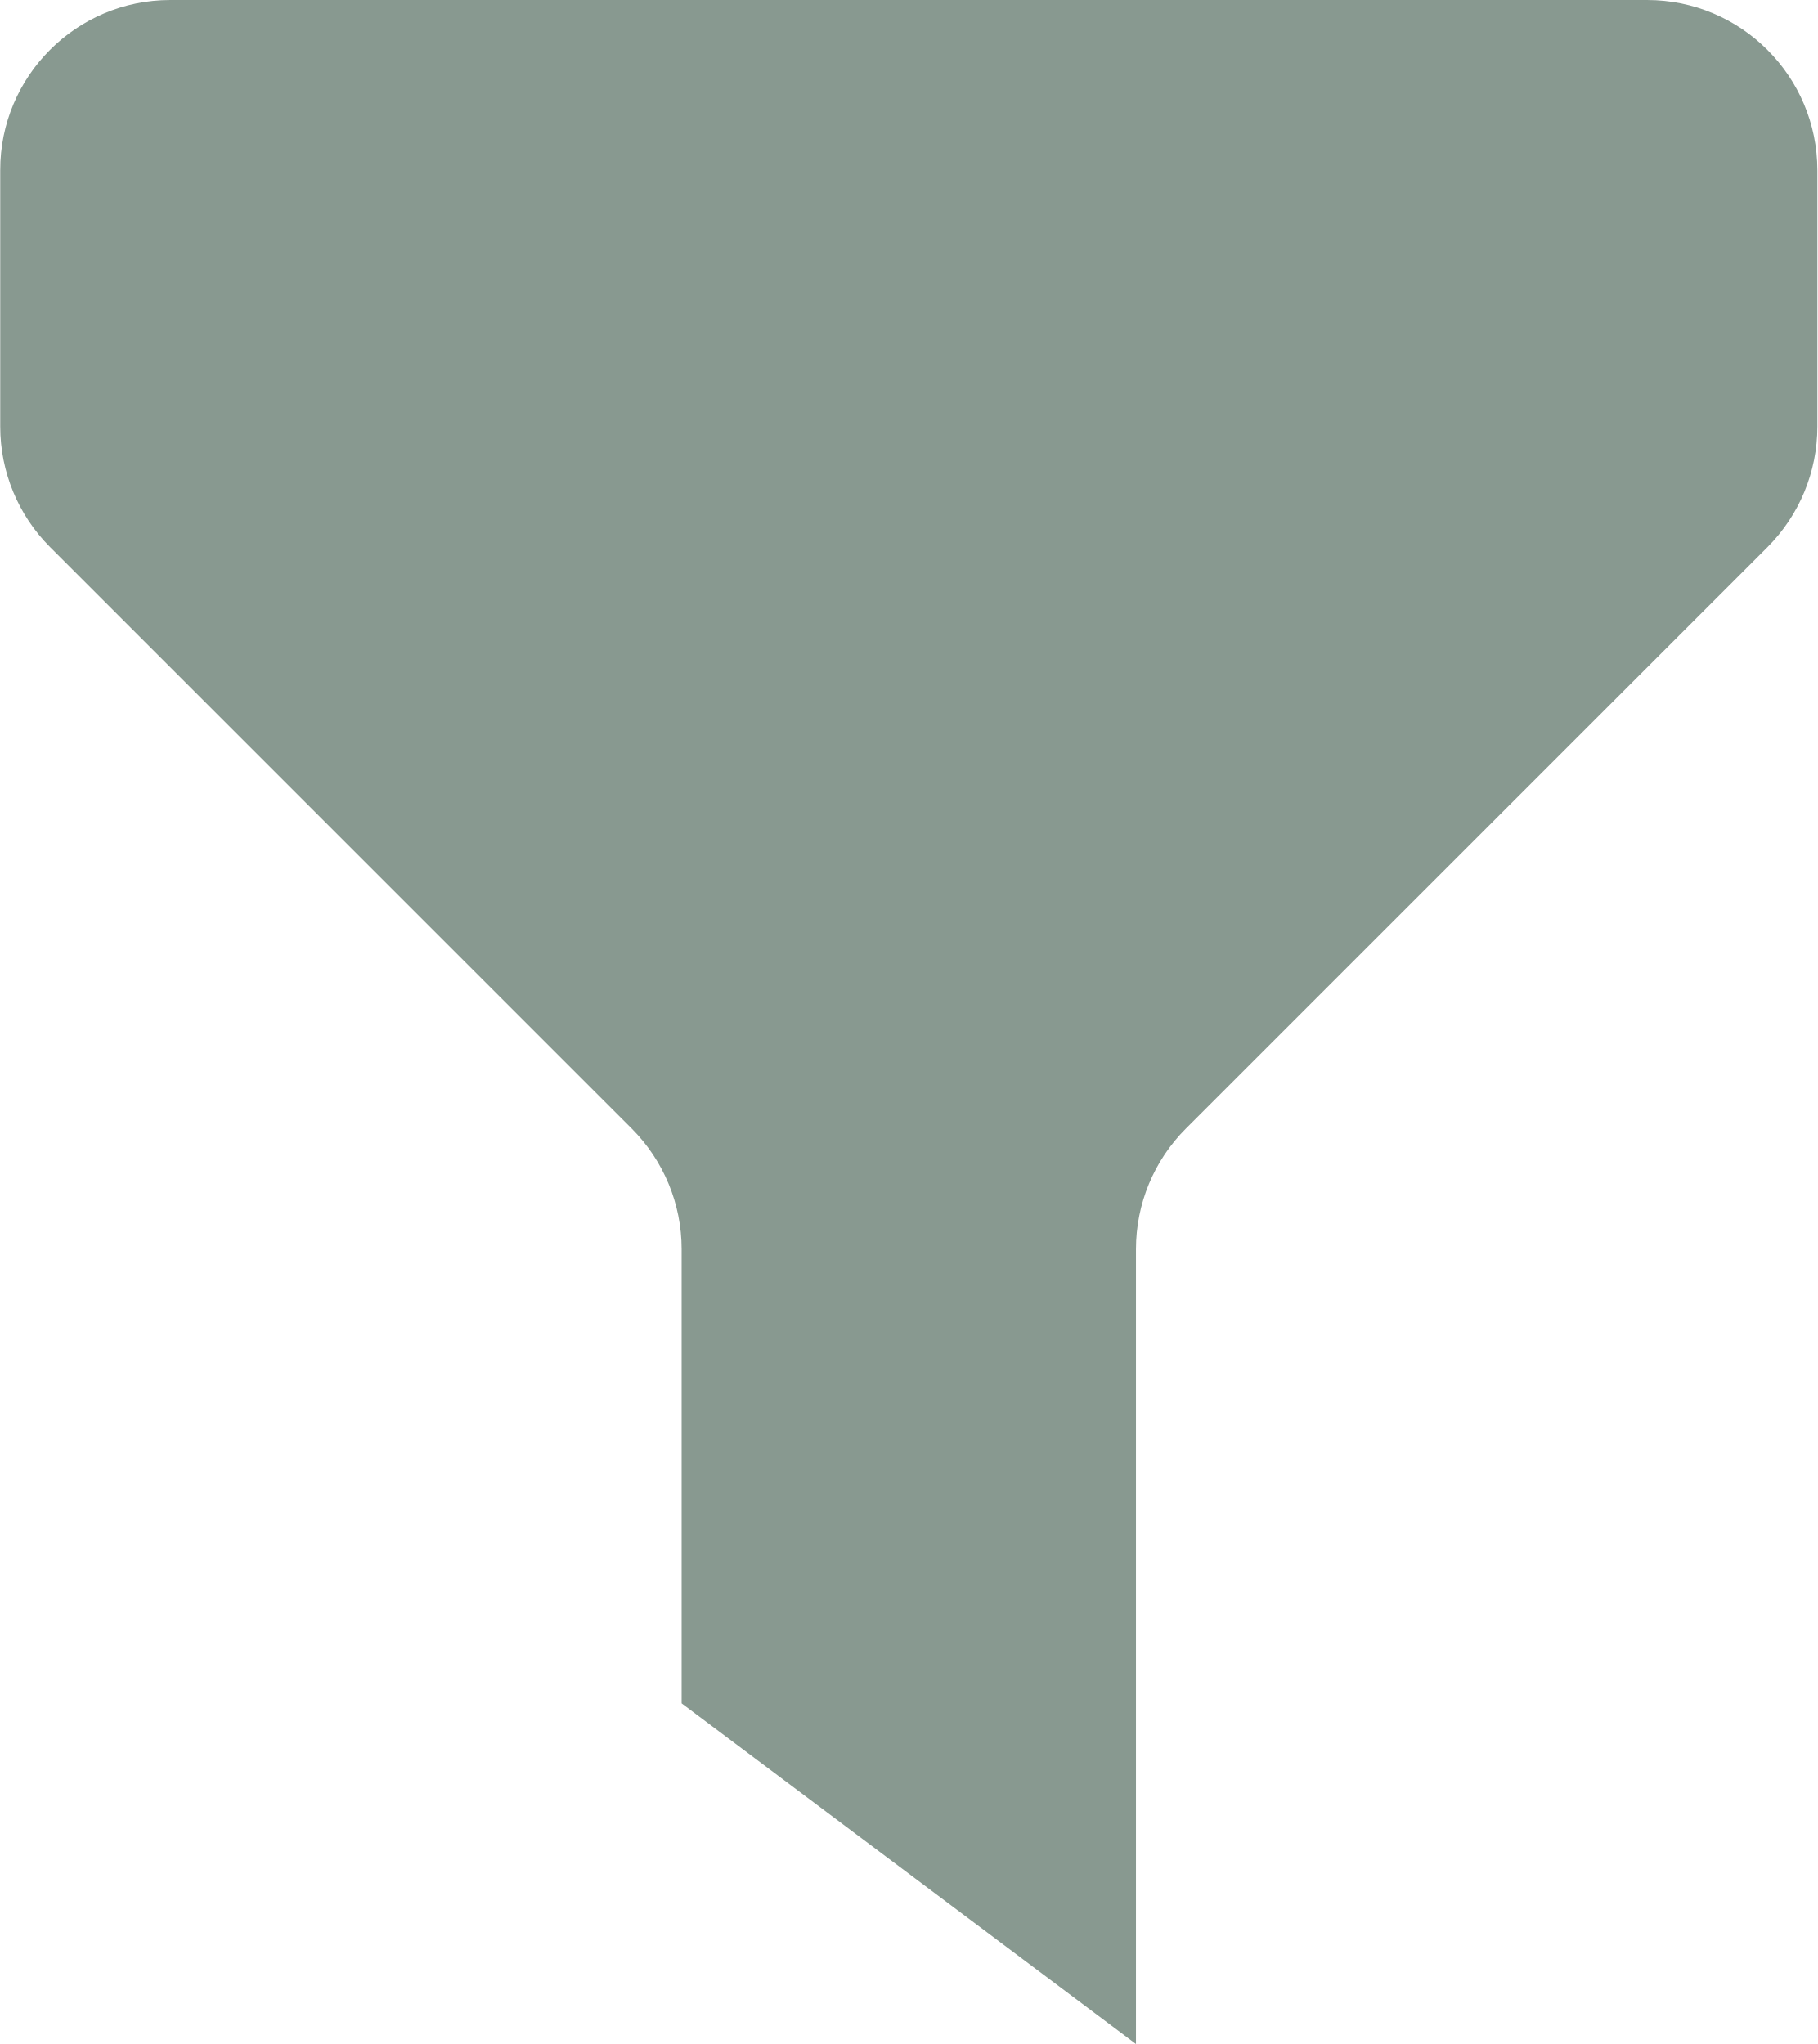
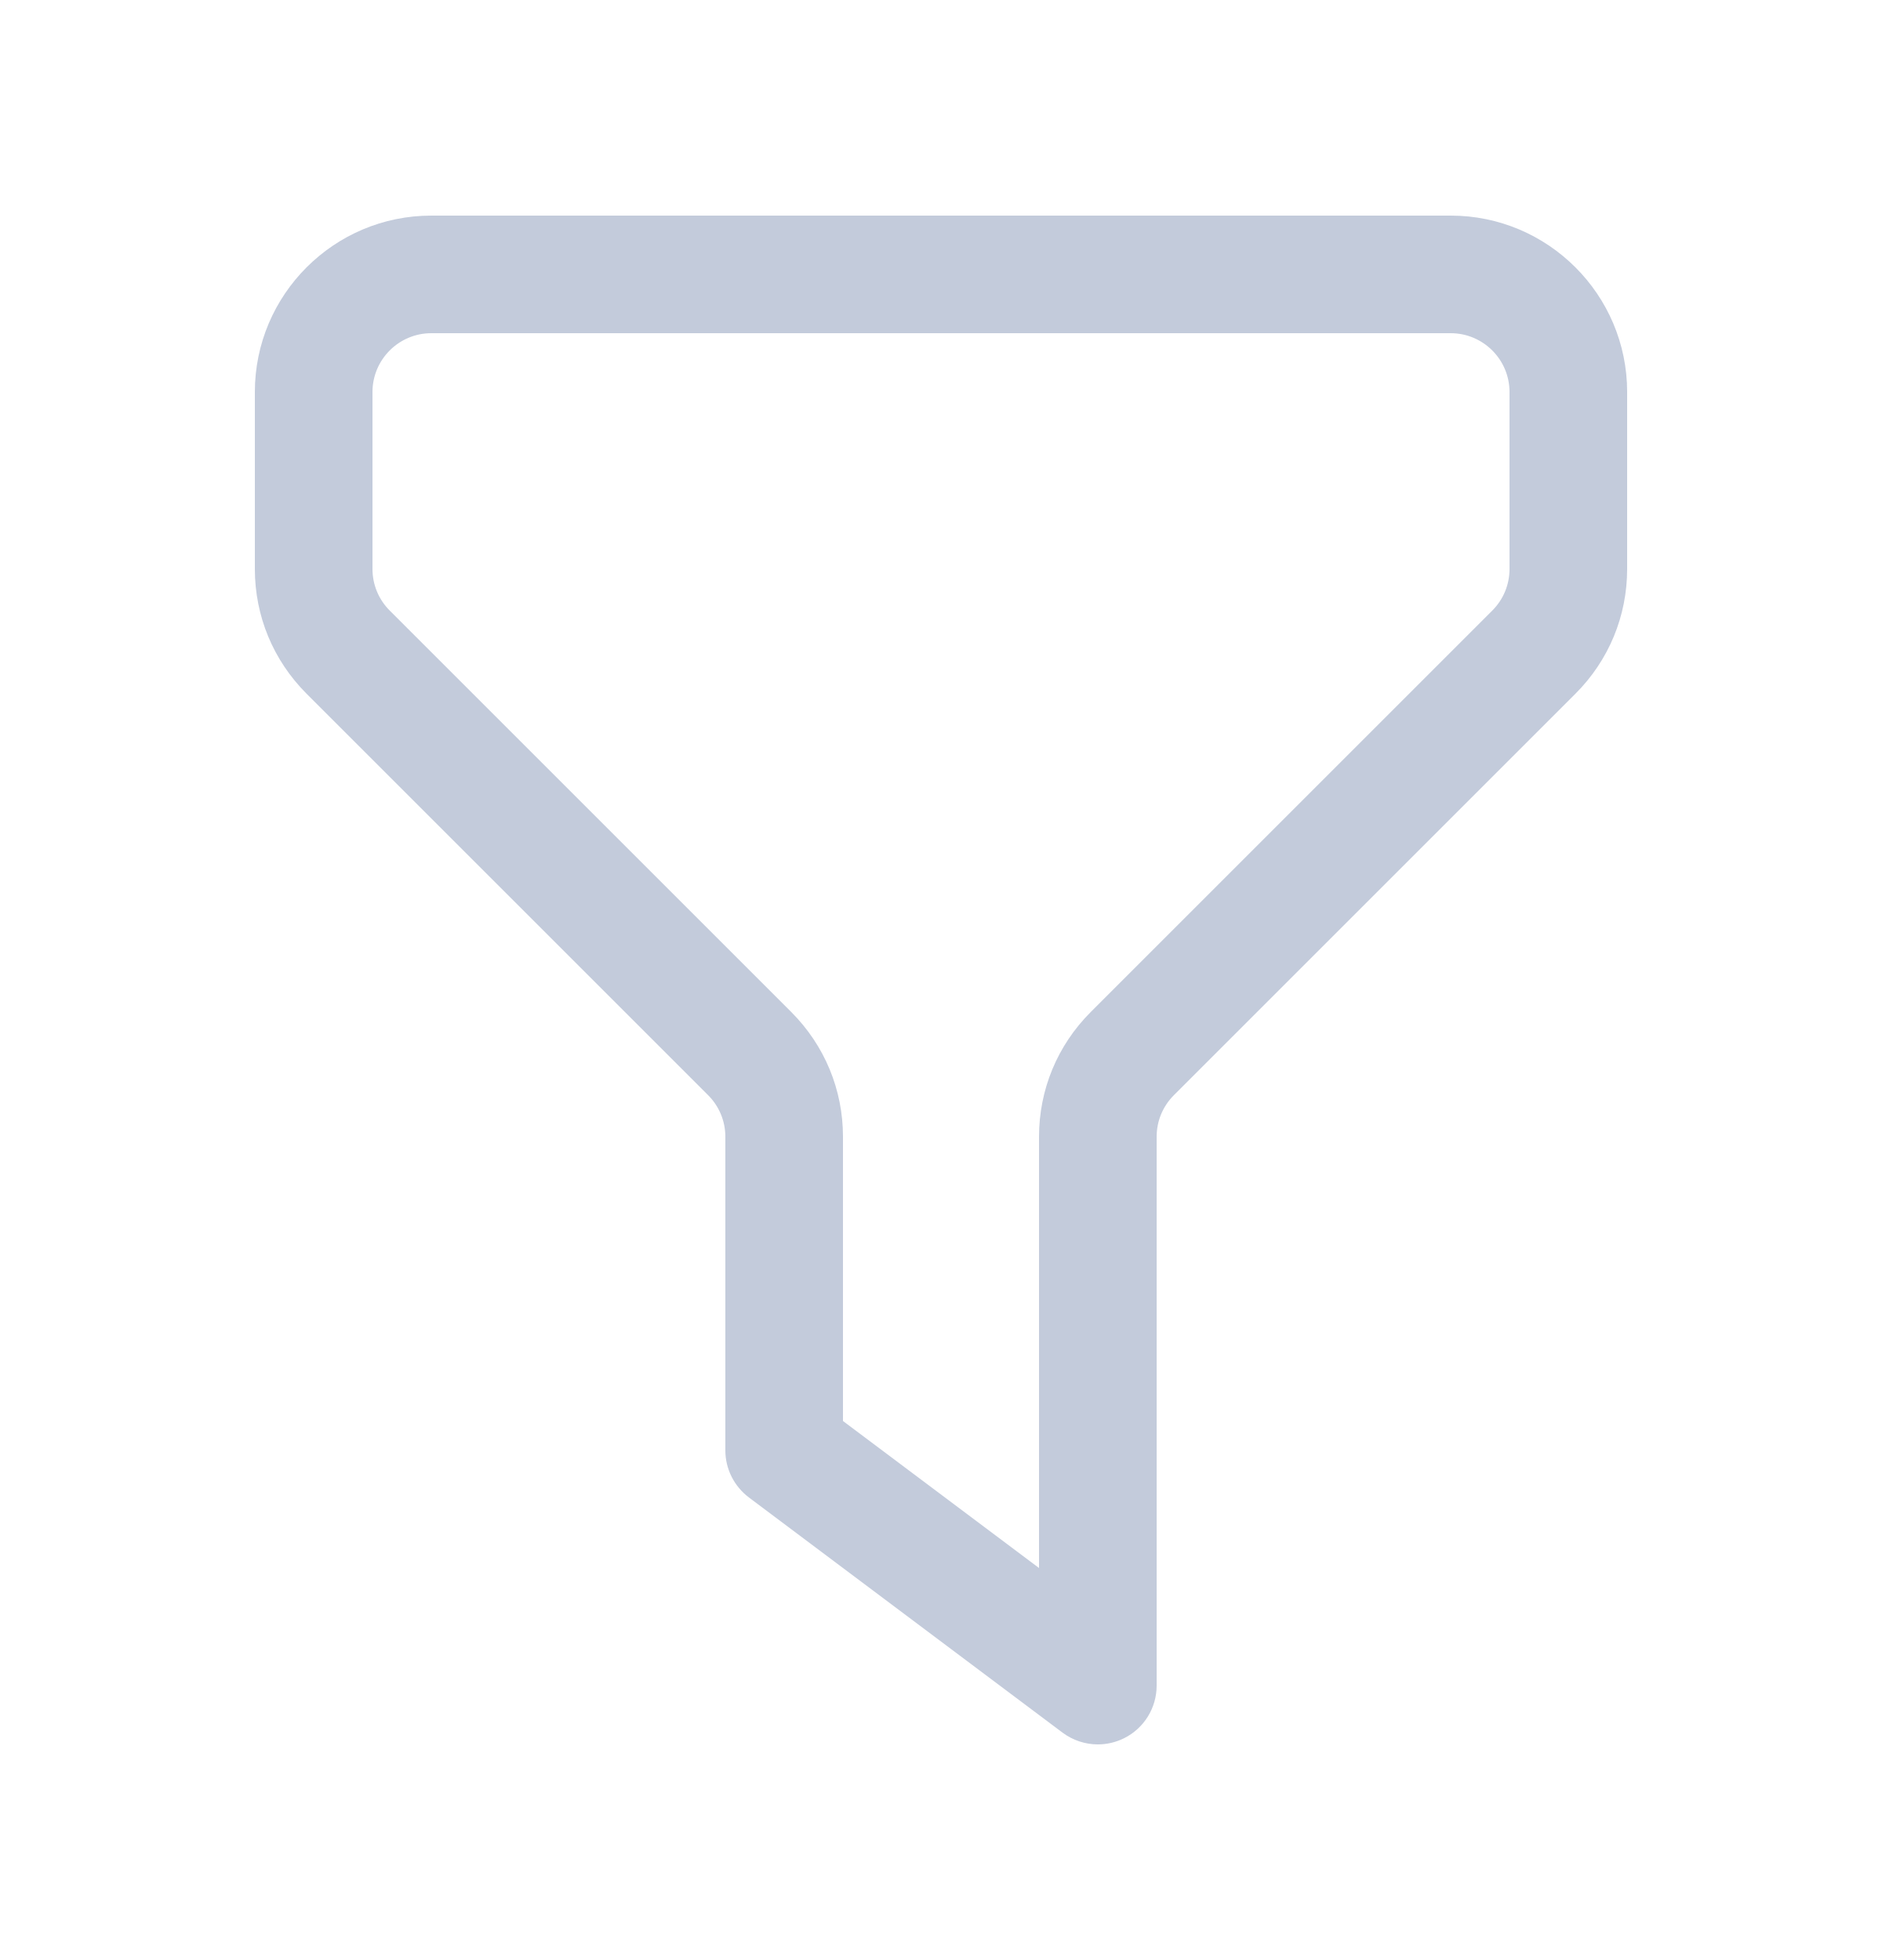
- <svg xmlns="http://www.w3.org/2000/svg" width="16" height="18" viewBox="0 0 16 18" fill="none">
-   <path d="M1.5 0H14.5C15.328 0 16 0.672 16 1.5V3.757C16 4.155 15.842 4.536 15.561 4.818L10.44 9.939C10.159 10.22 10.001 10.602 10.001 11V18L6.001 15V11C6.001 10.602 5.843 10.221 5.562 9.939L0.441 4.818C0.16 4.537 0.002 4.155 0.002 3.757V1.5C-4.24227e-05 0.672 0.672 0 1.5 0Z" fill="#889990" />
+ <svg xmlns="http://www.w3.org/2000/svg" width="24" height="25" viewBox="0 0 24 25" fill="none">
+   <path d="M14 22.25C13.841 22.25 13.683 22.199 13.55 22.1L9.55 19.1C9.362 18.958 9.25 18.736 9.25 18.5V14.5C9.25 14.3 9.172 14.111 9.03 13.969L3.909 8.848C3.484 8.422 3.25 7.858 3.25 7.257V5C3.25 3.759 4.26 2.75 5.5 2.75H18.5C19.74 2.75 20.75 3.759 20.75 5V7.257C20.75 7.858 20.516 8.423 20.091 8.848L14.97 13.969C14.828 14.111 14.75 14.299 14.75 14.5V21.5C14.75 21.784 14.59 22.044 14.335 22.171C14.229 22.224 14.114 22.25 14 22.25ZM10.75 18.125L13.25 20V14.5C13.25 13.899 13.484 13.334 13.909 12.909L19.03 7.788C19.172 7.646 19.25 7.458 19.25 7.257V5C19.25 4.586 18.913 4.25 18.5 4.25H5.5C5.087 4.25 4.75 4.586 4.75 5V7.257C4.75 7.457 4.828 7.646 4.97 7.788L10.091 12.909C10.516 13.335 10.75 13.899 10.75 14.5V18.125Z" fill="#C3CBDB" />
</svg>
